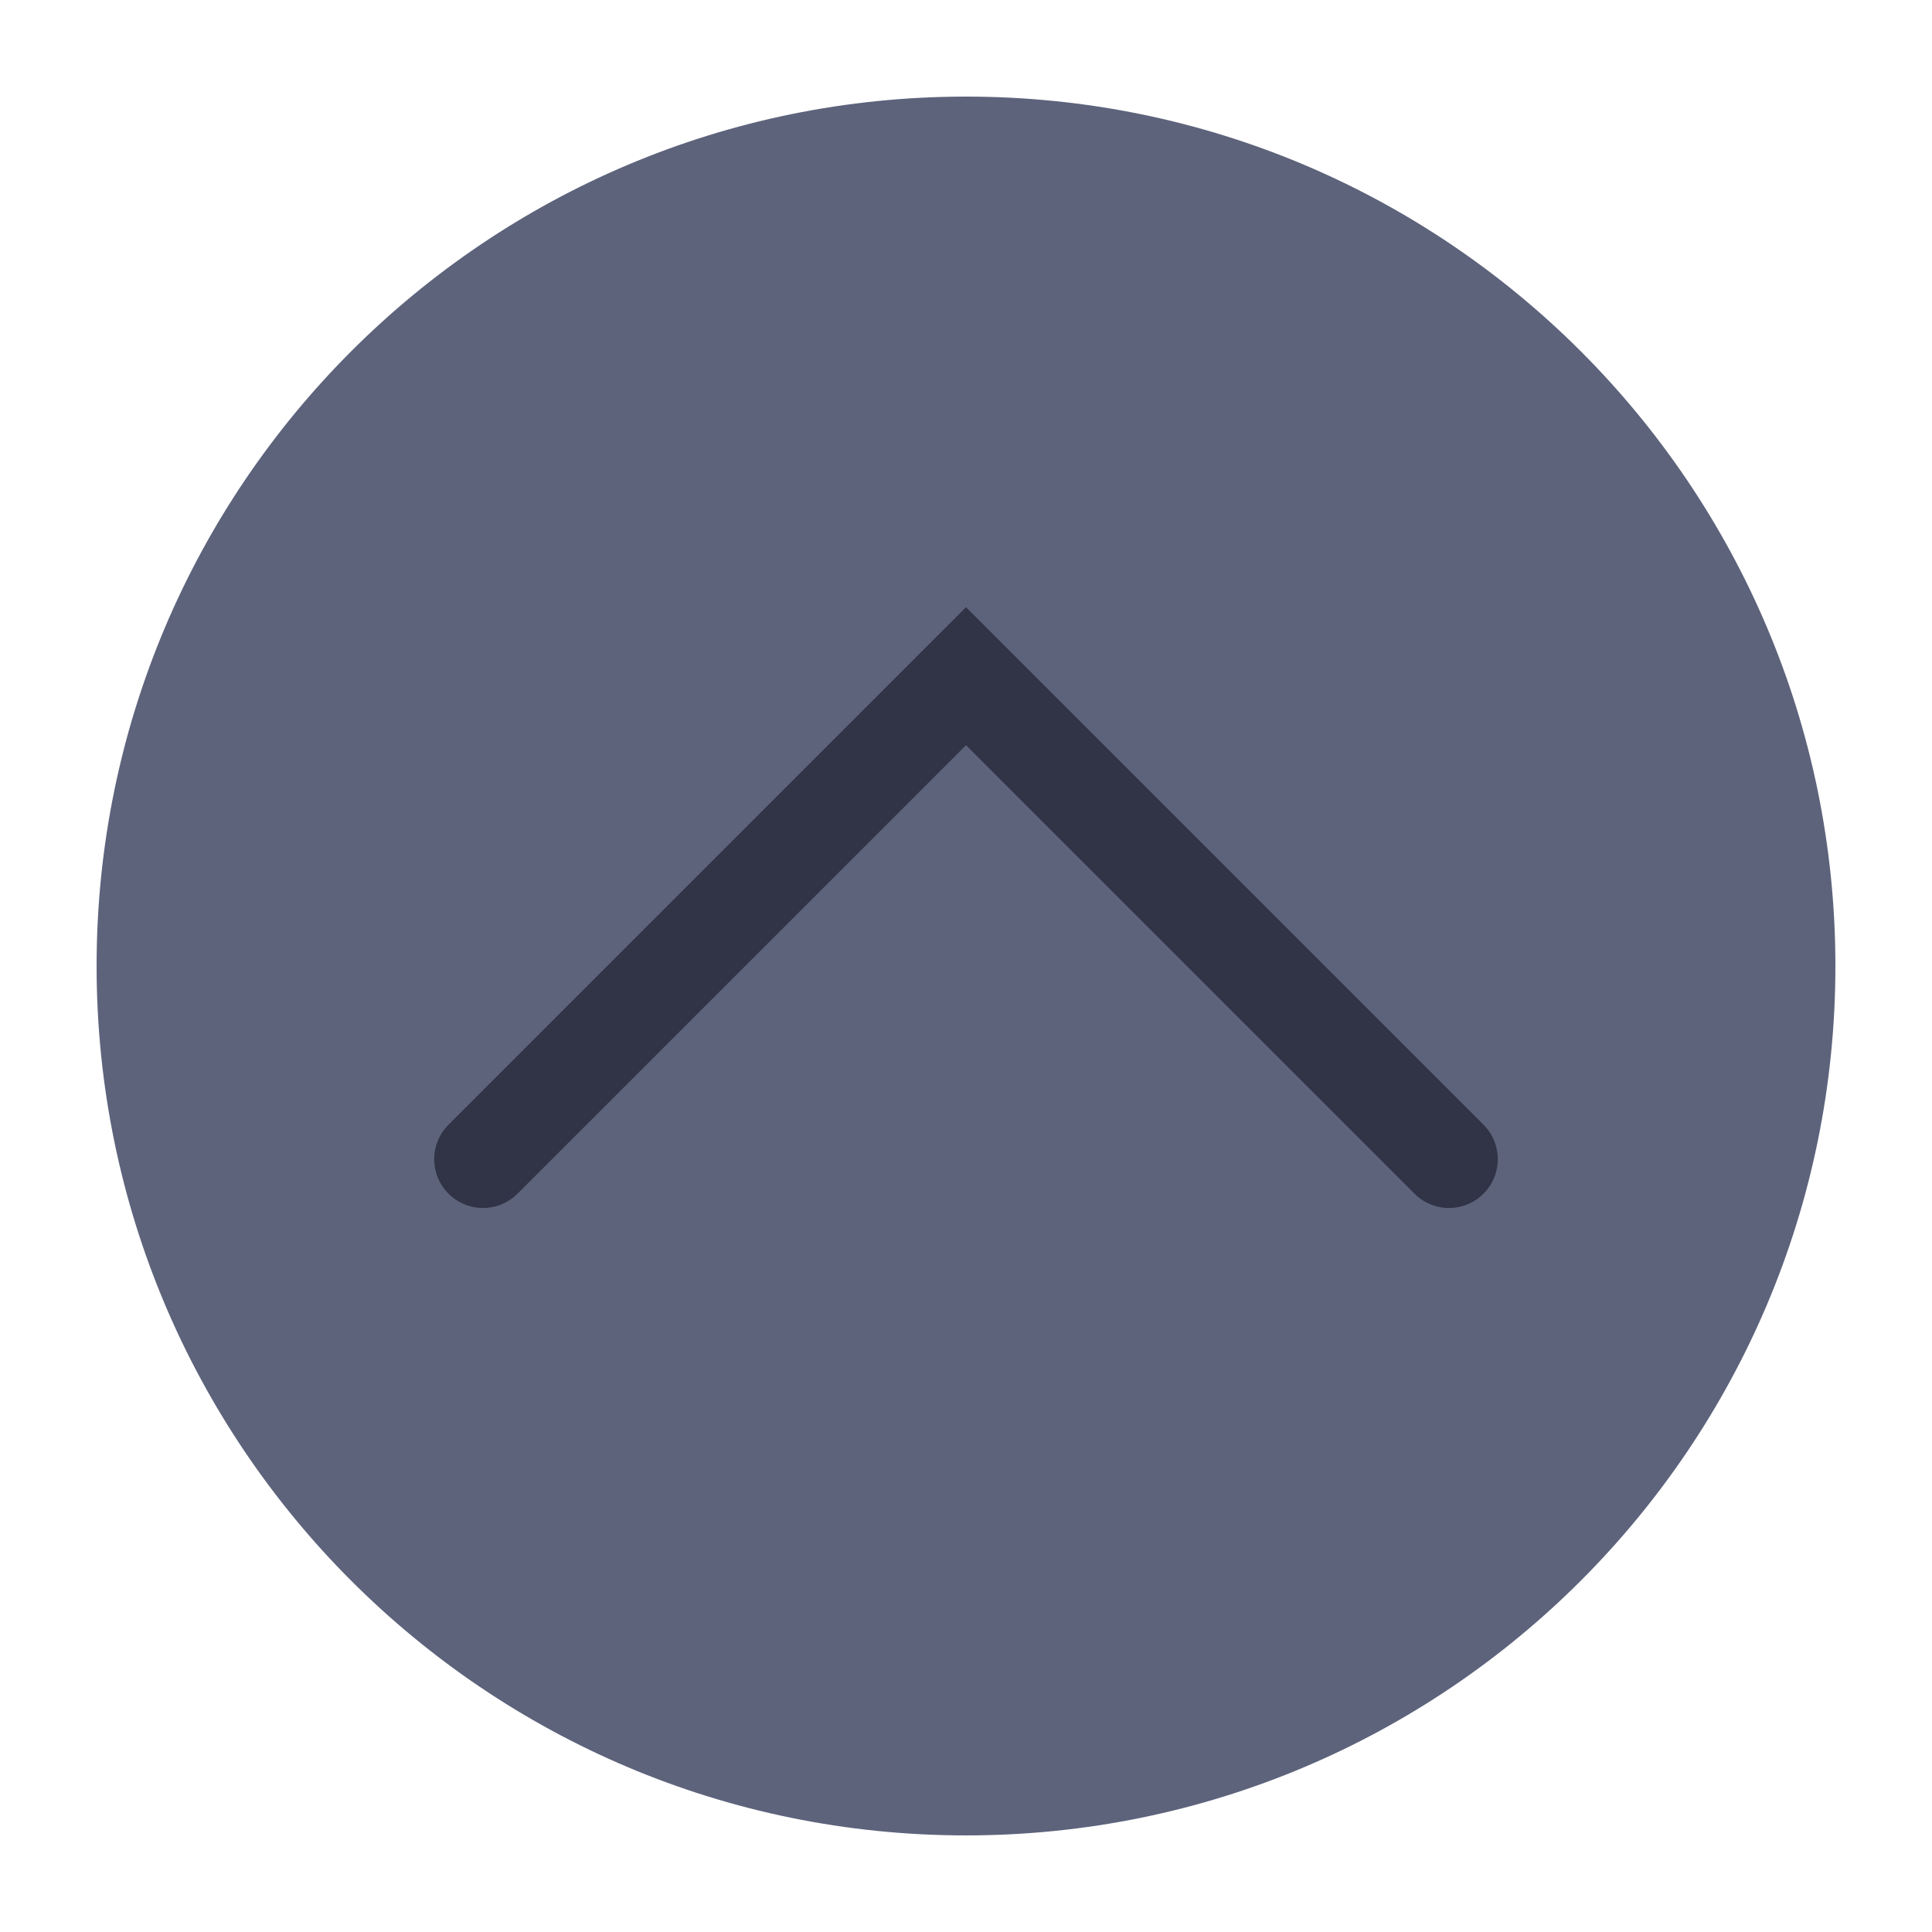
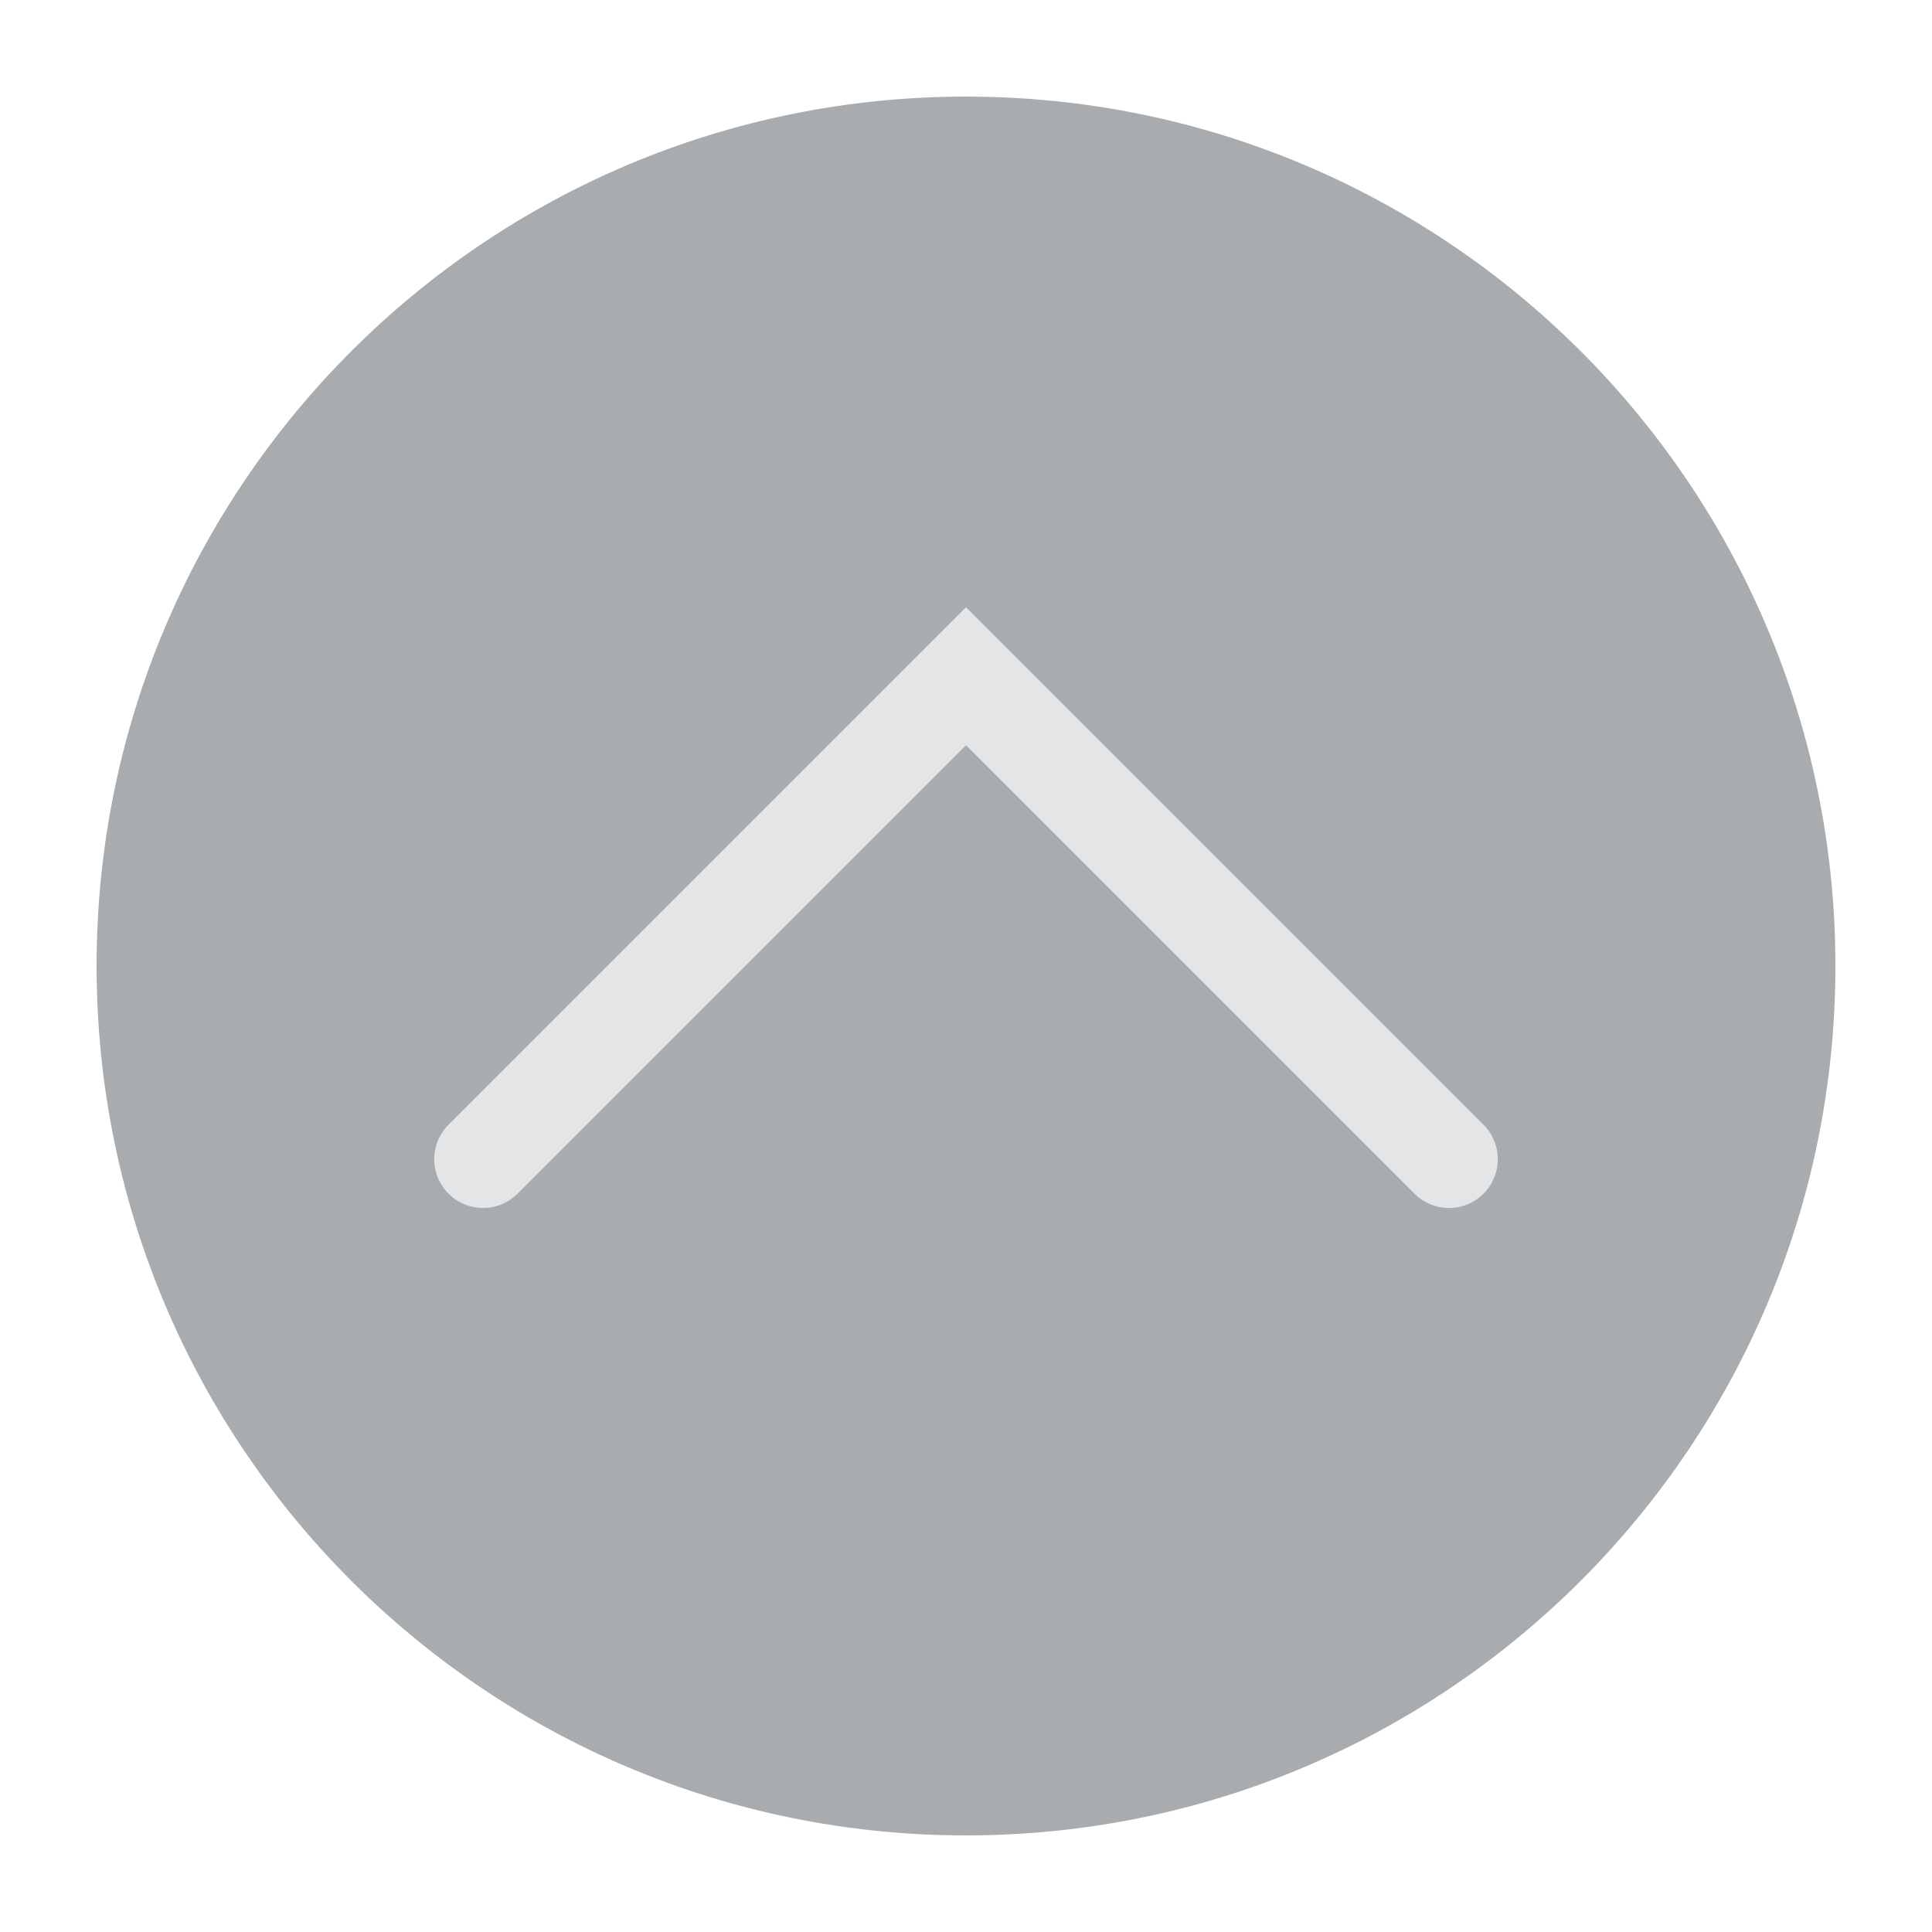
<svg xmlns="http://www.w3.org/2000/svg" viewBox="0 0 50 50" version="1.2" baseProfile="tiny">
  <defs>
</defs>
  <g fill="none" stroke="black" stroke-width="1" fill-rule="evenodd" stroke-linecap="square" stroke-linejoin="bevel">
-     <g fill="#5d637b" fill-opacity="1" stroke="none" transform="matrix(2.5,0,0,2.5,2.5,2.5)" font-family="Noto Sans" font-size="10" font-weight="400" font-style="normal">
+     <g fill="#a9acae" fill-opacity="1" stroke="none" transform="matrix(2.5,0,0,2.5,2.5,2.5)" font-family="Noto Sans" font-size="10" font-weight="400" font-style="normal">
      <circle cx="9" cy="9" r="9" />
    </g>
-     <g fill="none" stroke="#303446" stroke-opacity="1" stroke-width="1.01" stroke-linecap="round" stroke-linejoin="miter" stroke-miterlimit="2" transform="matrix(2.5,0,0,2.5,2.5,2.5)" font-family="Noto Sans" font-size="10" font-weight="400" font-style="normal">
+     <g fill="none" stroke="#e3e5e7" stroke-opacity="1" stroke-width="1.01" stroke-linecap="round" stroke-linejoin="miter" stroke-miterlimit="2" transform="matrix(2.5,0,0,2.5,2.5,2.5)" font-family="Noto Sans" font-size="10" font-weight="400" font-style="normal">
      <polyline fill="none" vector-effect="none" points="4,11 9,6 14,11 " />
    </g>
    <g fill="none" stroke="#000000" stroke-opacity="1" stroke-width="1" stroke-linecap="square" stroke-linejoin="bevel" transform="matrix(1,0,0,1,0,0)" font-family="Noto Sans" font-size="10" font-weight="400" font-style="normal">
</g>
  </g>
</svg>
